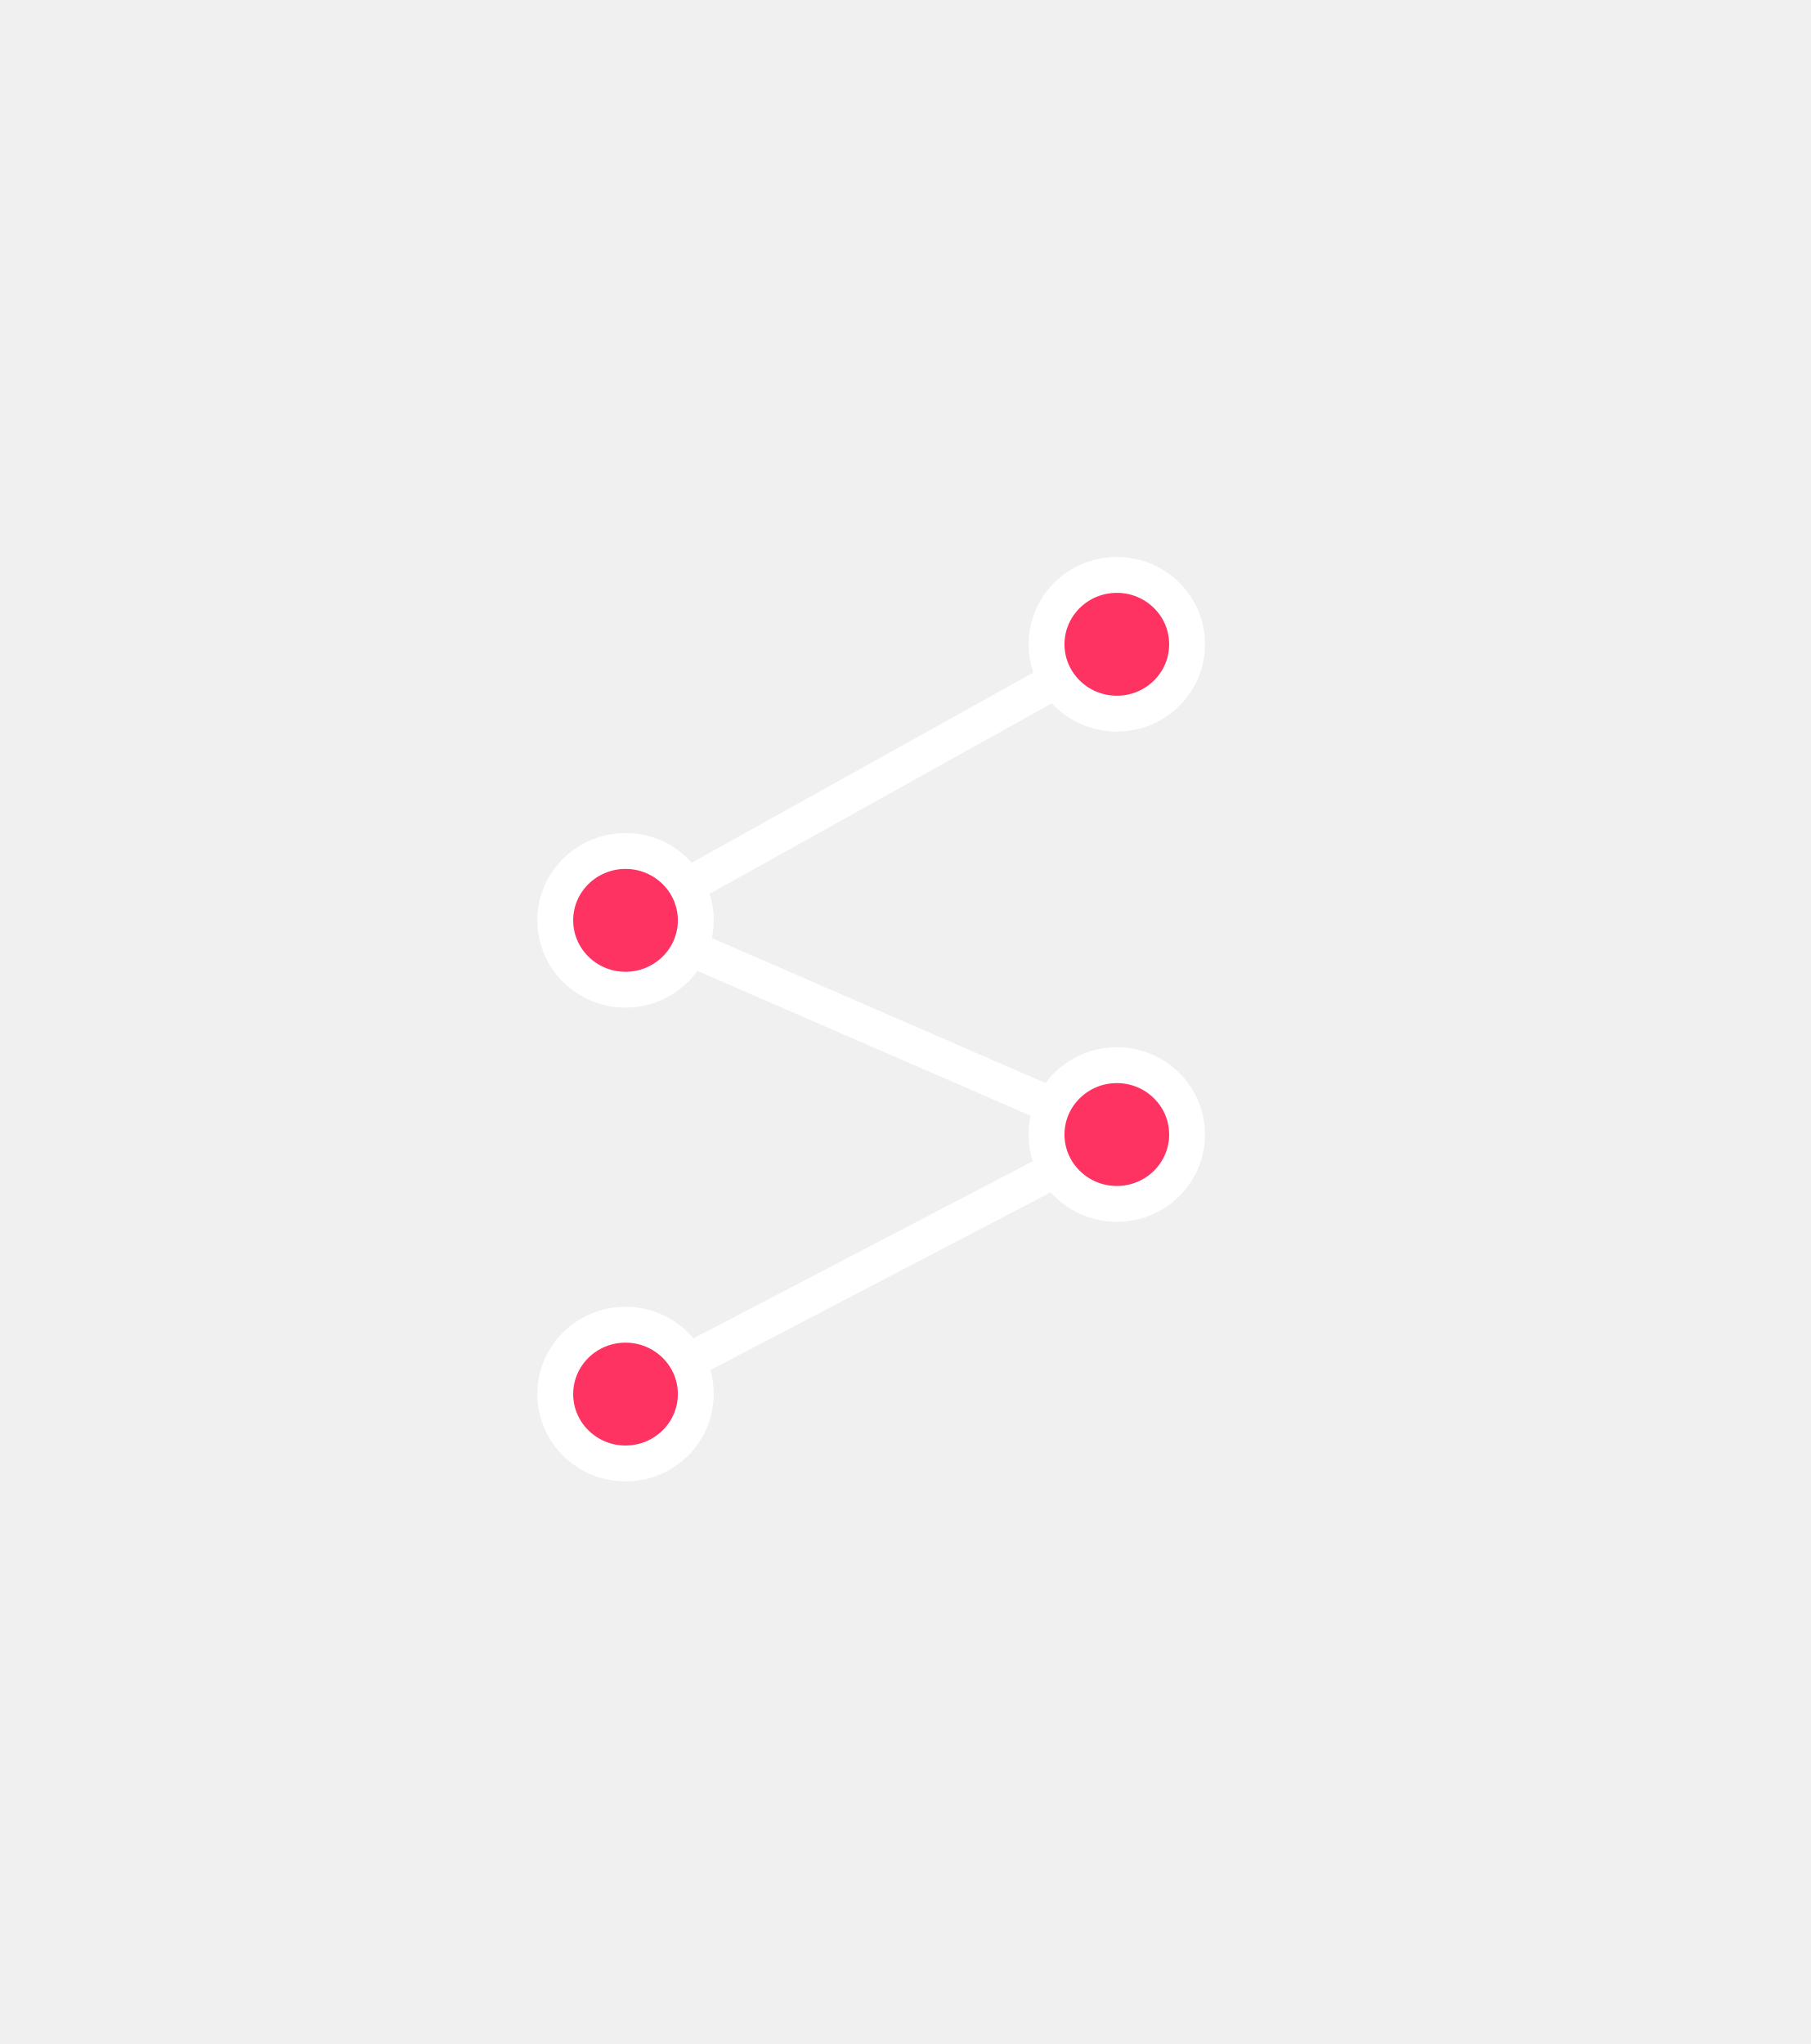
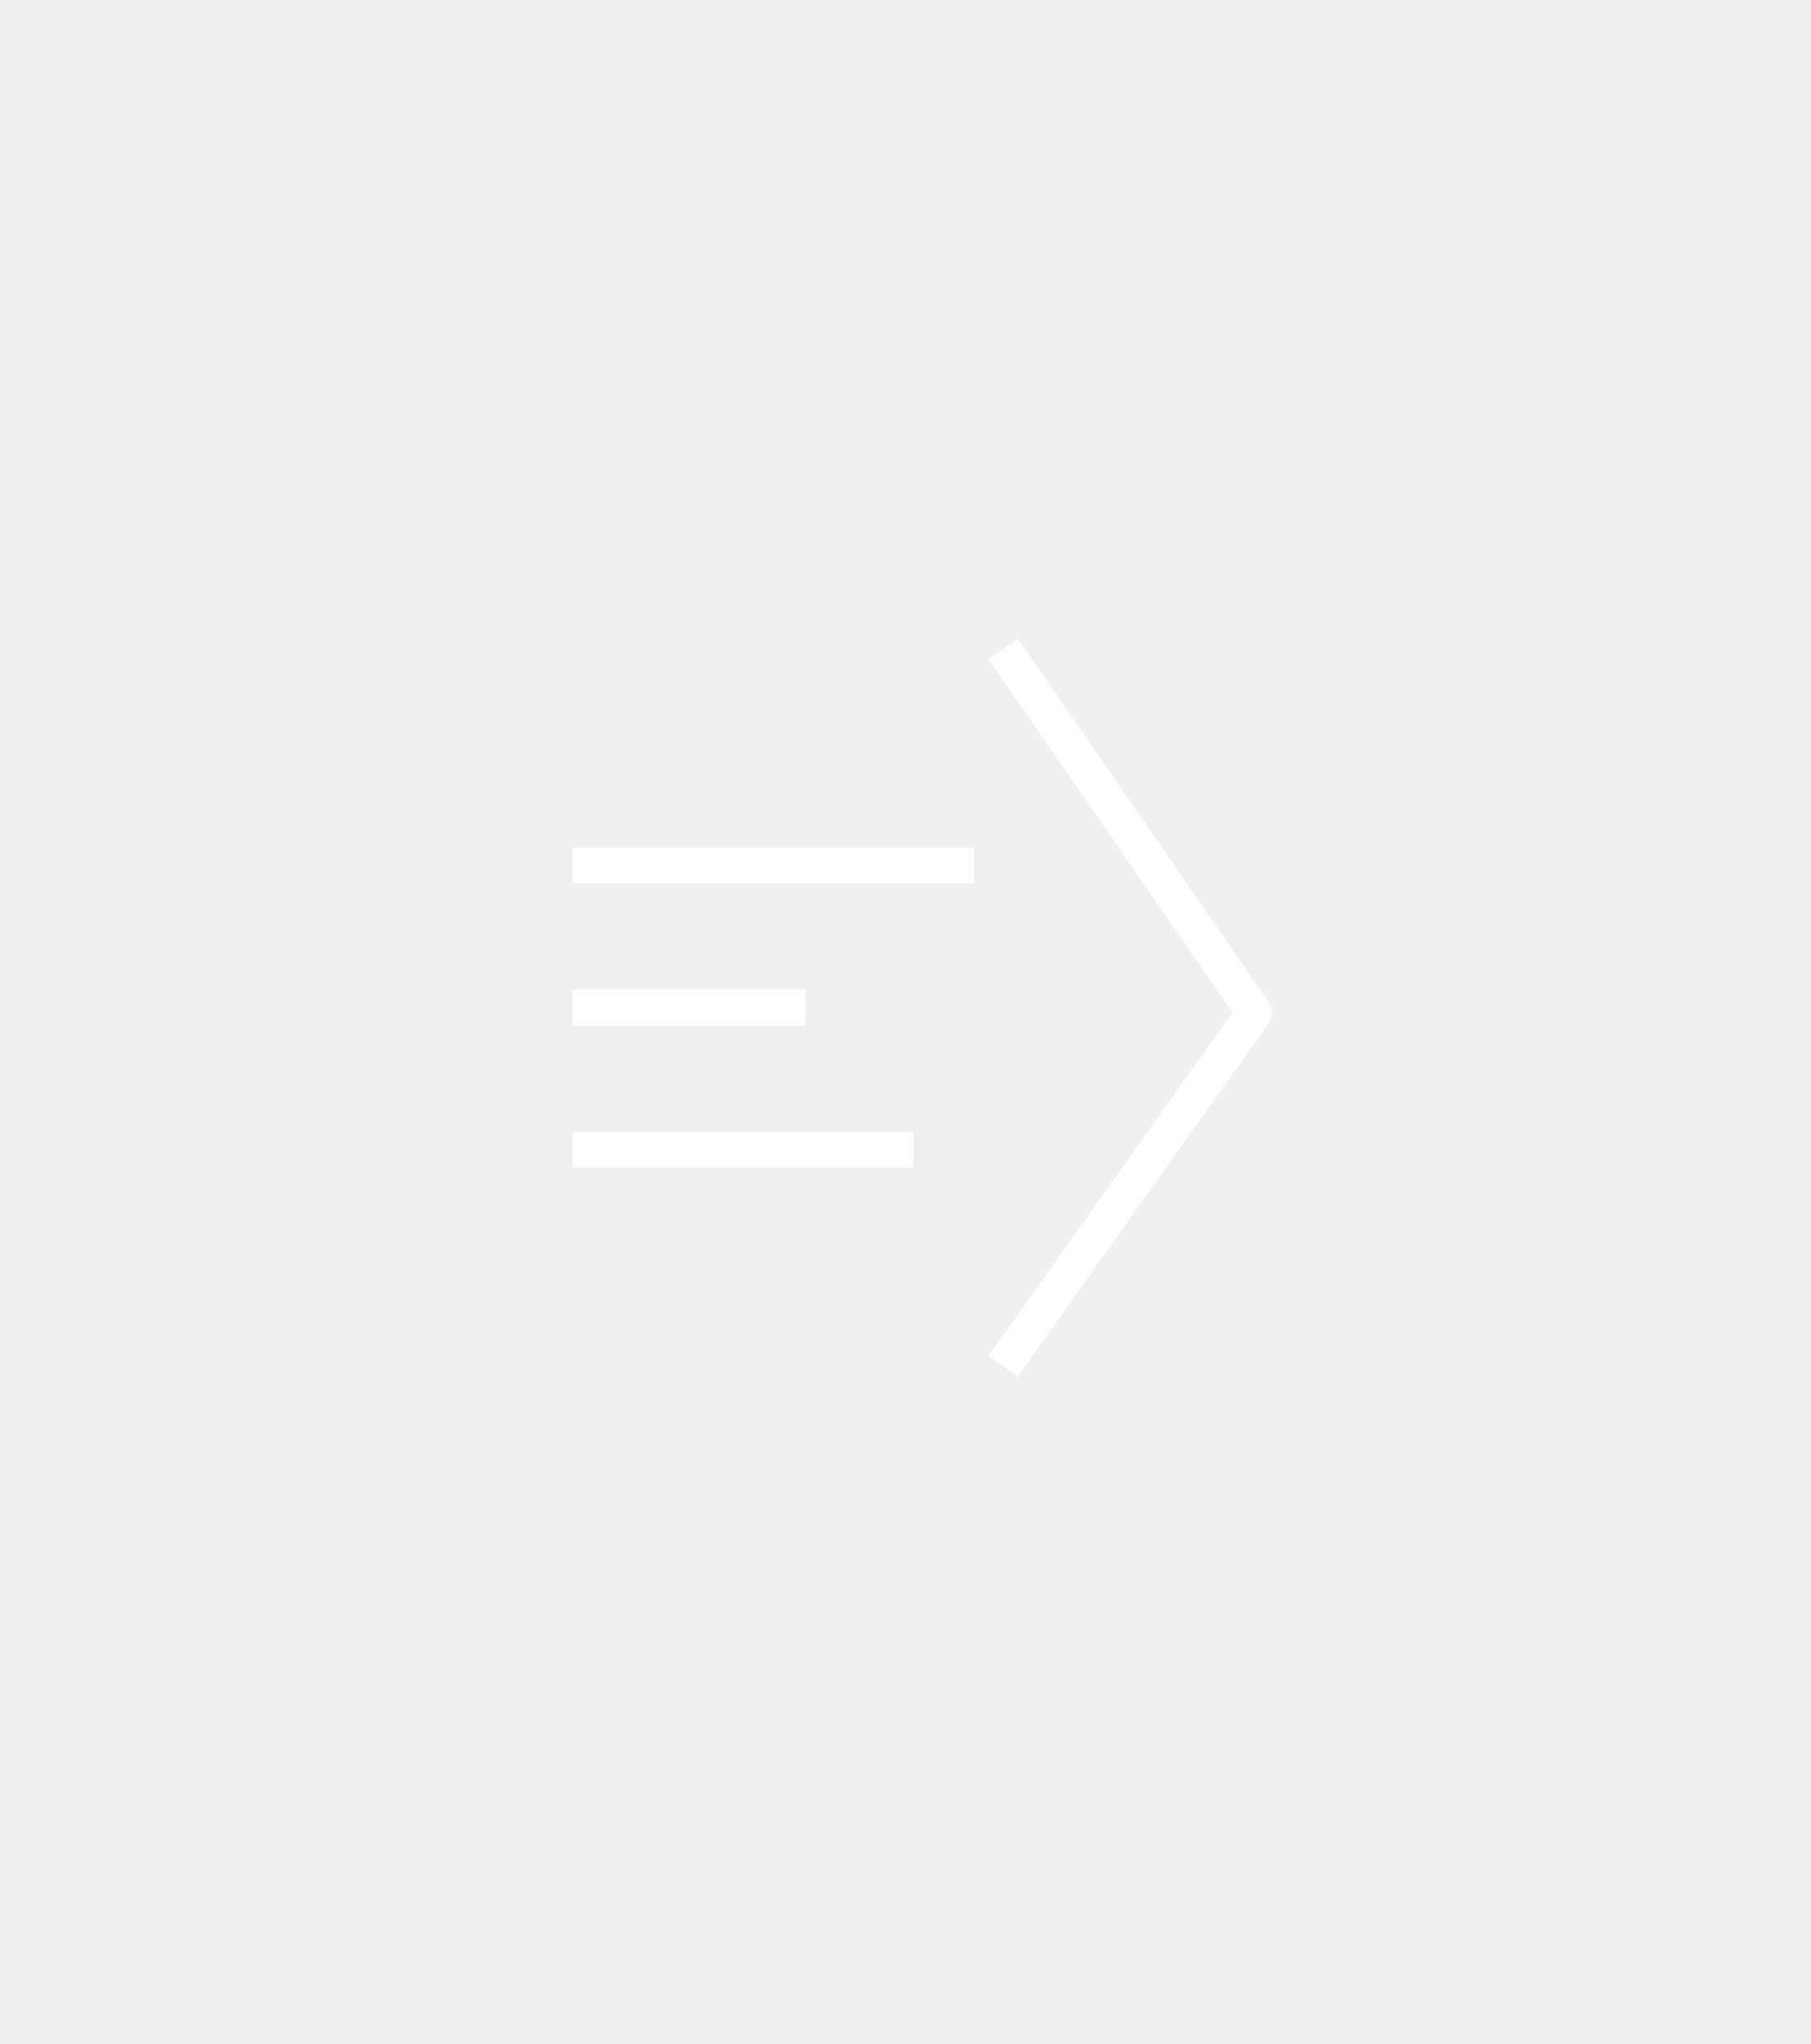
<svg xmlns="http://www.w3.org/2000/svg" width="101px" height="114px" viewBox="0 0 101 114" version="1.1">
  <defs />
  <g id="Page-1" stroke="none" stroke-width="1" fill="none" fill-rule="evenodd">
-     <g id="Icons" transform="translate(-522, -43)">
-       <g id="Steps" transform="translate(553, 75)">
-         <path d="M31.518,3.934 L3.887,19.317 L31.518,31.326 L3.887,45.752" id="Stroke-1" stroke="#FFFFFF" stroke-width="2" />
-         <path d="M35.207,3.934 C35.207,6.07 33.453,7.802 31.289,7.802 C29.125,7.802 27.369,6.07 27.369,3.934 C27.369,1.797 29.125,0.065 31.289,0.065 C33.453,0.065 35.207,1.797 35.207,3.934 L35.207,3.934 Z" id="Fill-2" fill="#FF3362" />
-         <path d="M35.207,3.934 C35.207,6.07 33.453,7.802 31.289,7.802 C29.125,7.802 27.369,6.07 27.369,3.934 C27.369,1.797 29.125,0.065 31.289,0.065 C33.453,0.065 35.207,1.797 35.207,3.934 L35.207,3.934 Z" id="Stroke-3" stroke="#FFFFFF" stroke-width="2" />
-         <path d="M7.806,19.331 C7.806,21.466 6.05,23.199 3.887,23.199 C1.722,23.199 -0.032,21.466 -0.032,19.331 C-0.032,17.195 1.722,15.463 3.887,15.463 C6.05,15.463 7.806,17.195 7.806,19.331 L7.806,19.331 Z" id="Fill-4" fill="#FF3362" />
-         <path d="M7.806,19.331 C7.806,21.466 6.05,23.199 3.887,23.199 C1.722,23.199 -0.032,21.466 -0.032,19.331 C-0.032,17.195 1.722,15.463 3.887,15.463 C6.05,15.463 7.806,17.195 7.806,19.331 L7.806,19.331 Z" id="Stroke-5" stroke="#FFFFFF" stroke-width="2" />
-         <path d="M35.207,31.276 C35.207,33.413 33.453,35.145 31.289,35.145 C29.125,35.145 27.369,33.413 27.369,31.276 C27.369,29.141 29.125,27.408 31.289,27.408 C33.453,27.408 35.207,29.141 35.207,31.276 L35.207,31.276 Z" id="Fill-6" fill="#FF3362" />
-         <path d="M35.207,31.276 C35.207,33.413 33.453,35.145 31.289,35.145 C29.125,35.145 27.369,33.413 27.369,31.276 C27.369,29.141 29.125,27.408 31.289,27.408 C33.453,27.408 35.207,29.141 35.207,31.276 L35.207,31.276 Z" id="Stroke-7" stroke="#FFFFFF" stroke-width="2" />
-         <path d="M7.806,45.752 C7.806,47.888 6.05,49.62 3.887,49.62 C1.722,49.62 -0.032,47.888 -0.032,45.752 C-0.032,43.616 1.722,41.884 3.887,41.884 C6.05,41.884 7.806,43.616 7.806,45.752 L7.806,45.752 Z" id="Fill-8" fill="#FF3362" />
-         <path d="M7.806,45.752 C7.806,47.888 6.05,49.62 3.887,49.62 C1.722,49.62 -0.032,47.888 -0.032,45.752 C-0.032,43.616 1.722,41.884 3.887,41.884 C6.05,41.884 7.806,43.616 7.806,45.752 L7.806,45.752 Z" id="Stroke-9" stroke="#FFFFFF" stroke-width="2" />
+     <g id="Icons" transform="translate(-588, -43)" stroke="#FFFFFF" stroke-width="2">
+       <g id="Imported-Layers" transform="translate(619.5, 79)">
+         <path d="M22.828,12.265 L0.44,12.265 M13.44,20.193 L0.44,20.193 M19.44,28.123 L0.44,28.123" id="Stroke-1" />
+         <path d="M24.451,0.195 L38.451,20.479 L24.451,40.195" id="Stroke-2" stroke-linejoin="round" />
      </g>
    </g>
  </g>
</svg>
